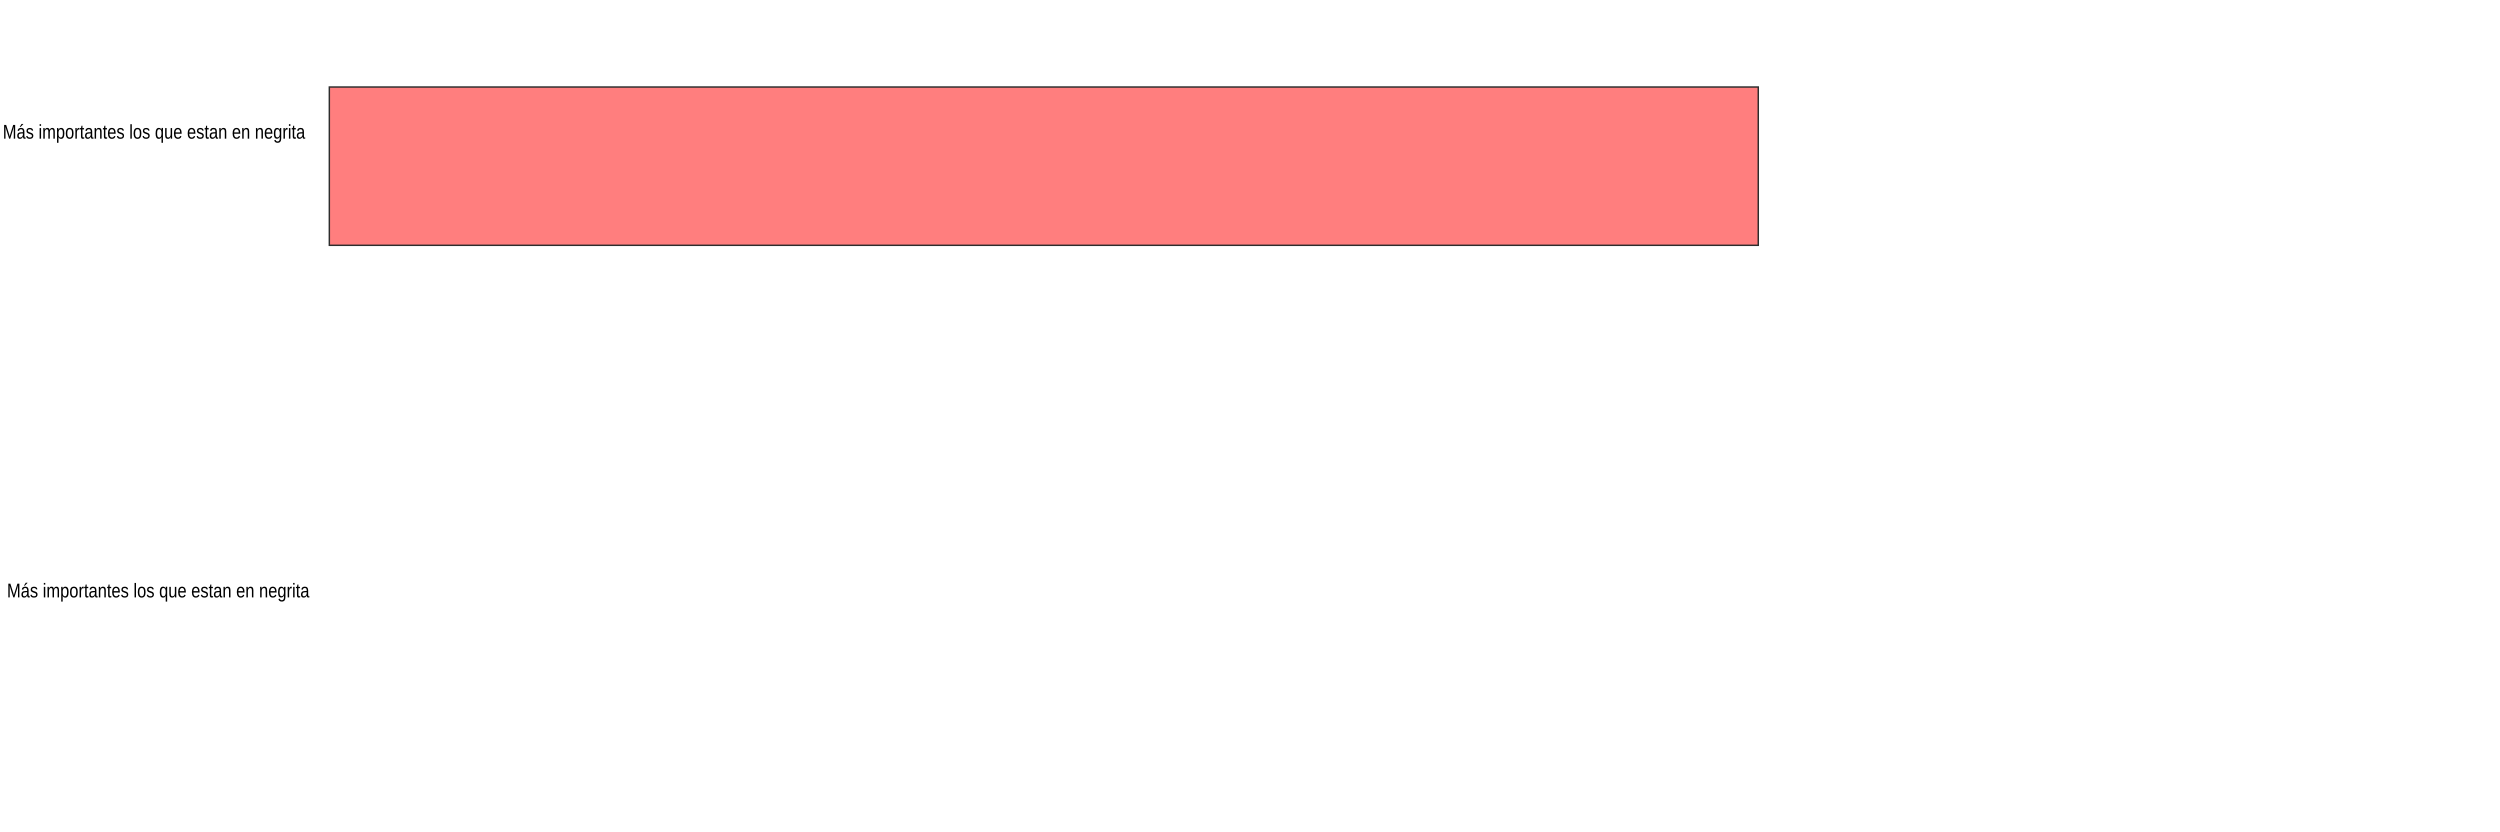
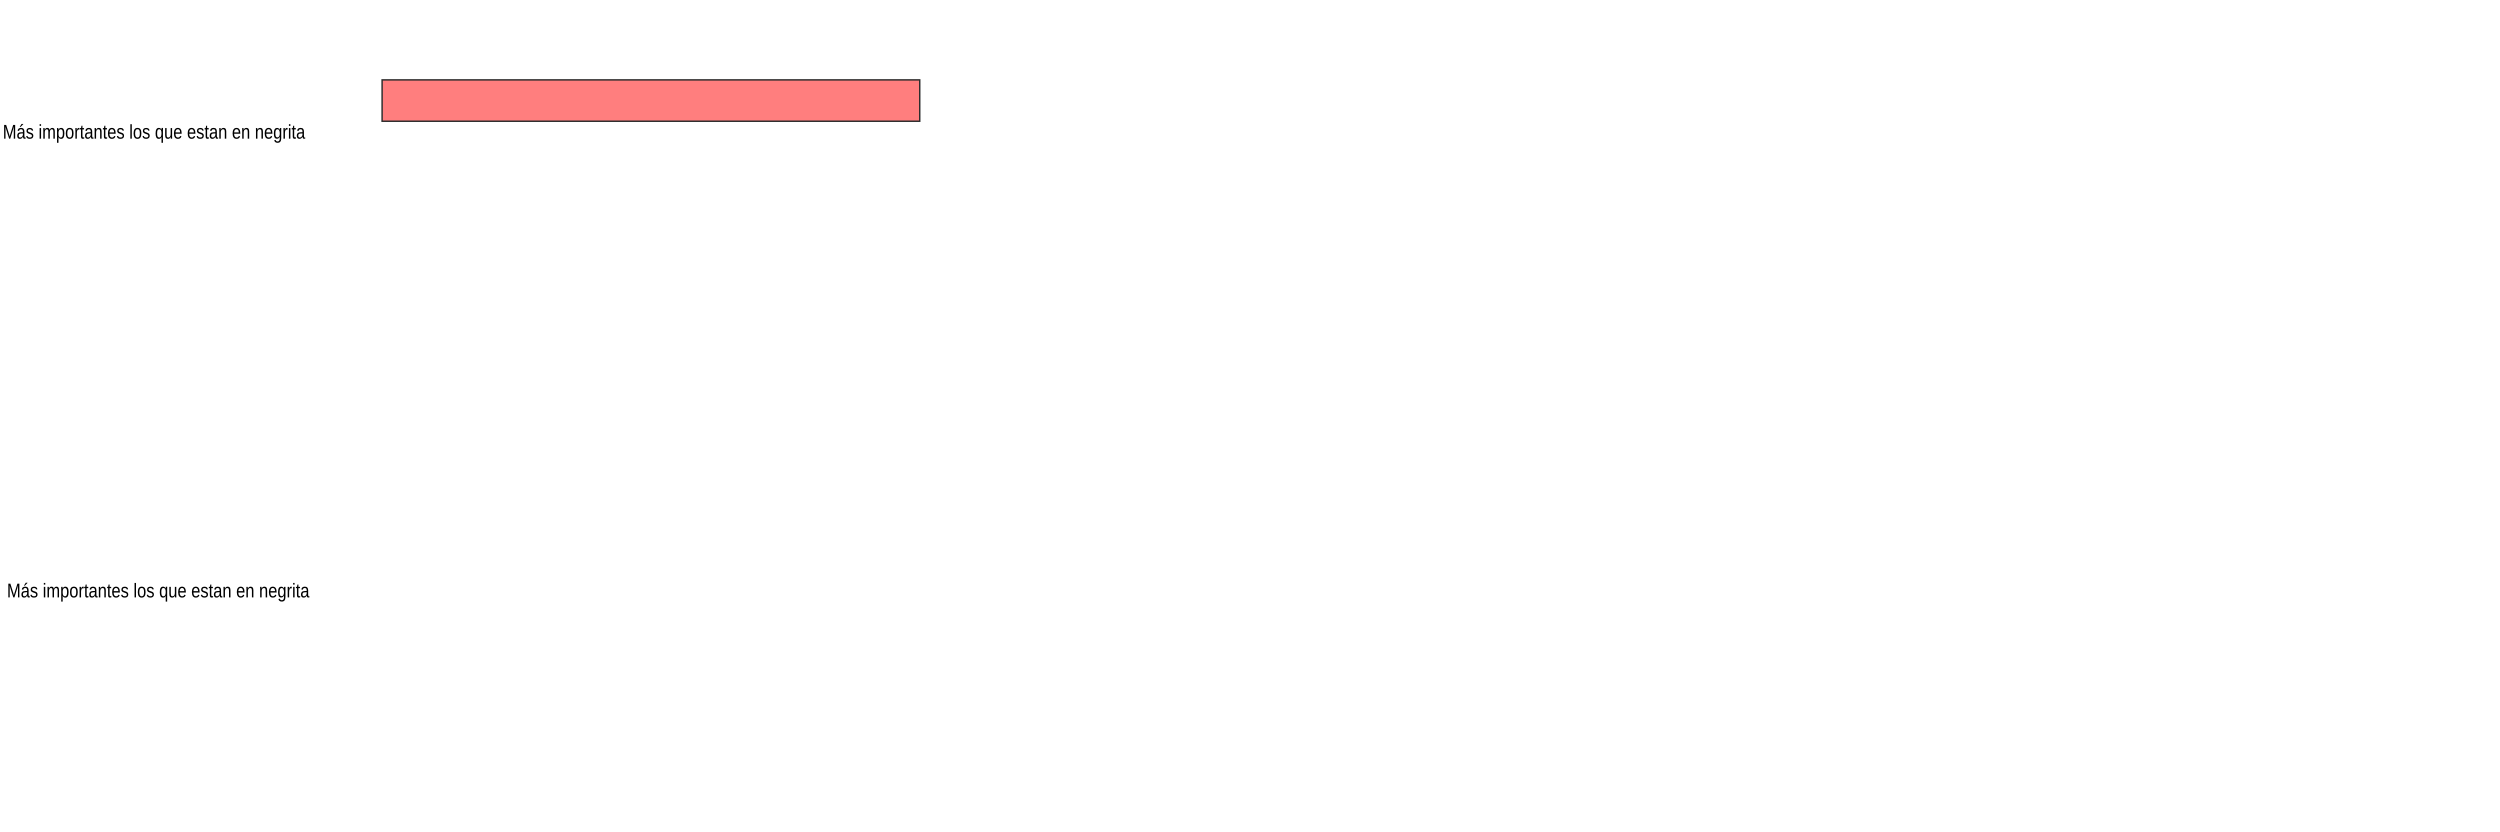
<svg xmlns="http://www.w3.org/2000/svg" width="1702" height="566">
  <g>
-     <text style="cursor: move;" transform="matrix(0.4677266,0,0,0.5669138,-13.68631,32.43625) " xml:space="preserve" text-anchor="middle" font-family="'Arial', 'Helvetica LT Std', Arial, sans-serif" font-size="24" id="svg_5" y="109.295" x="253.424" stroke-width="0" fill="#000000">Más importantes los que estan en negrita</text>
-     <text id="svg_9" transform="matrix(0.4677266,0,0,0.5669138,-13.68631,32.43625) " xml:space="preserve" text-anchor="middle" font-family="'Arial', 'Helvetica LT Std', Arial, sans-serif" font-size="24" y="660.223" x="259.545" stroke-width="0" fill="#000000">Más importantes los que estan en negrita</text>
+     <text fill="#000000" stroke-width="0" x="253.424" y="109.295" id="svg_5" font-size="24" font-family="'Arial', 'Helvetica LT Std', Arial, sans-serif" text-anchor="middle" xml:space="preserve" transform="matrix(0.4677266,0,0,0.5669138,-13.68631,32.43625) ">Más importantes los que estan en negrita</text>
+     <text fill="#000000" stroke-width="0" x="259.545" y="660.223" font-size="24" font-family="'Arial', 'Helvetica LT Std', Arial, sans-serif" text-anchor="middle" xml:space="preserve" transform="matrix(0.4677266,0,0,0.5669138,-13.68631,32.43625) " id="svg_9">Más importantes los que estan en negrita</text>
  </g>
  <g>
-     <rect id="ac68a053fcbc47018ec7f95ca00e221f-oa-2" height="107.767" width="972.816" y="59.243" x="224.213" stroke="#2D2D2D" fill="#FF7E7E" class="qshape" />
+     <rect stroke="#2D2D2D" fill="#FF7E7E" x="260.136" y="54.388" width="366.019" height="28.155" id="ac68a053fcbc47018ec7f95ca00e221f-oa-2" class="qshape" />
  </g>
</svg>
